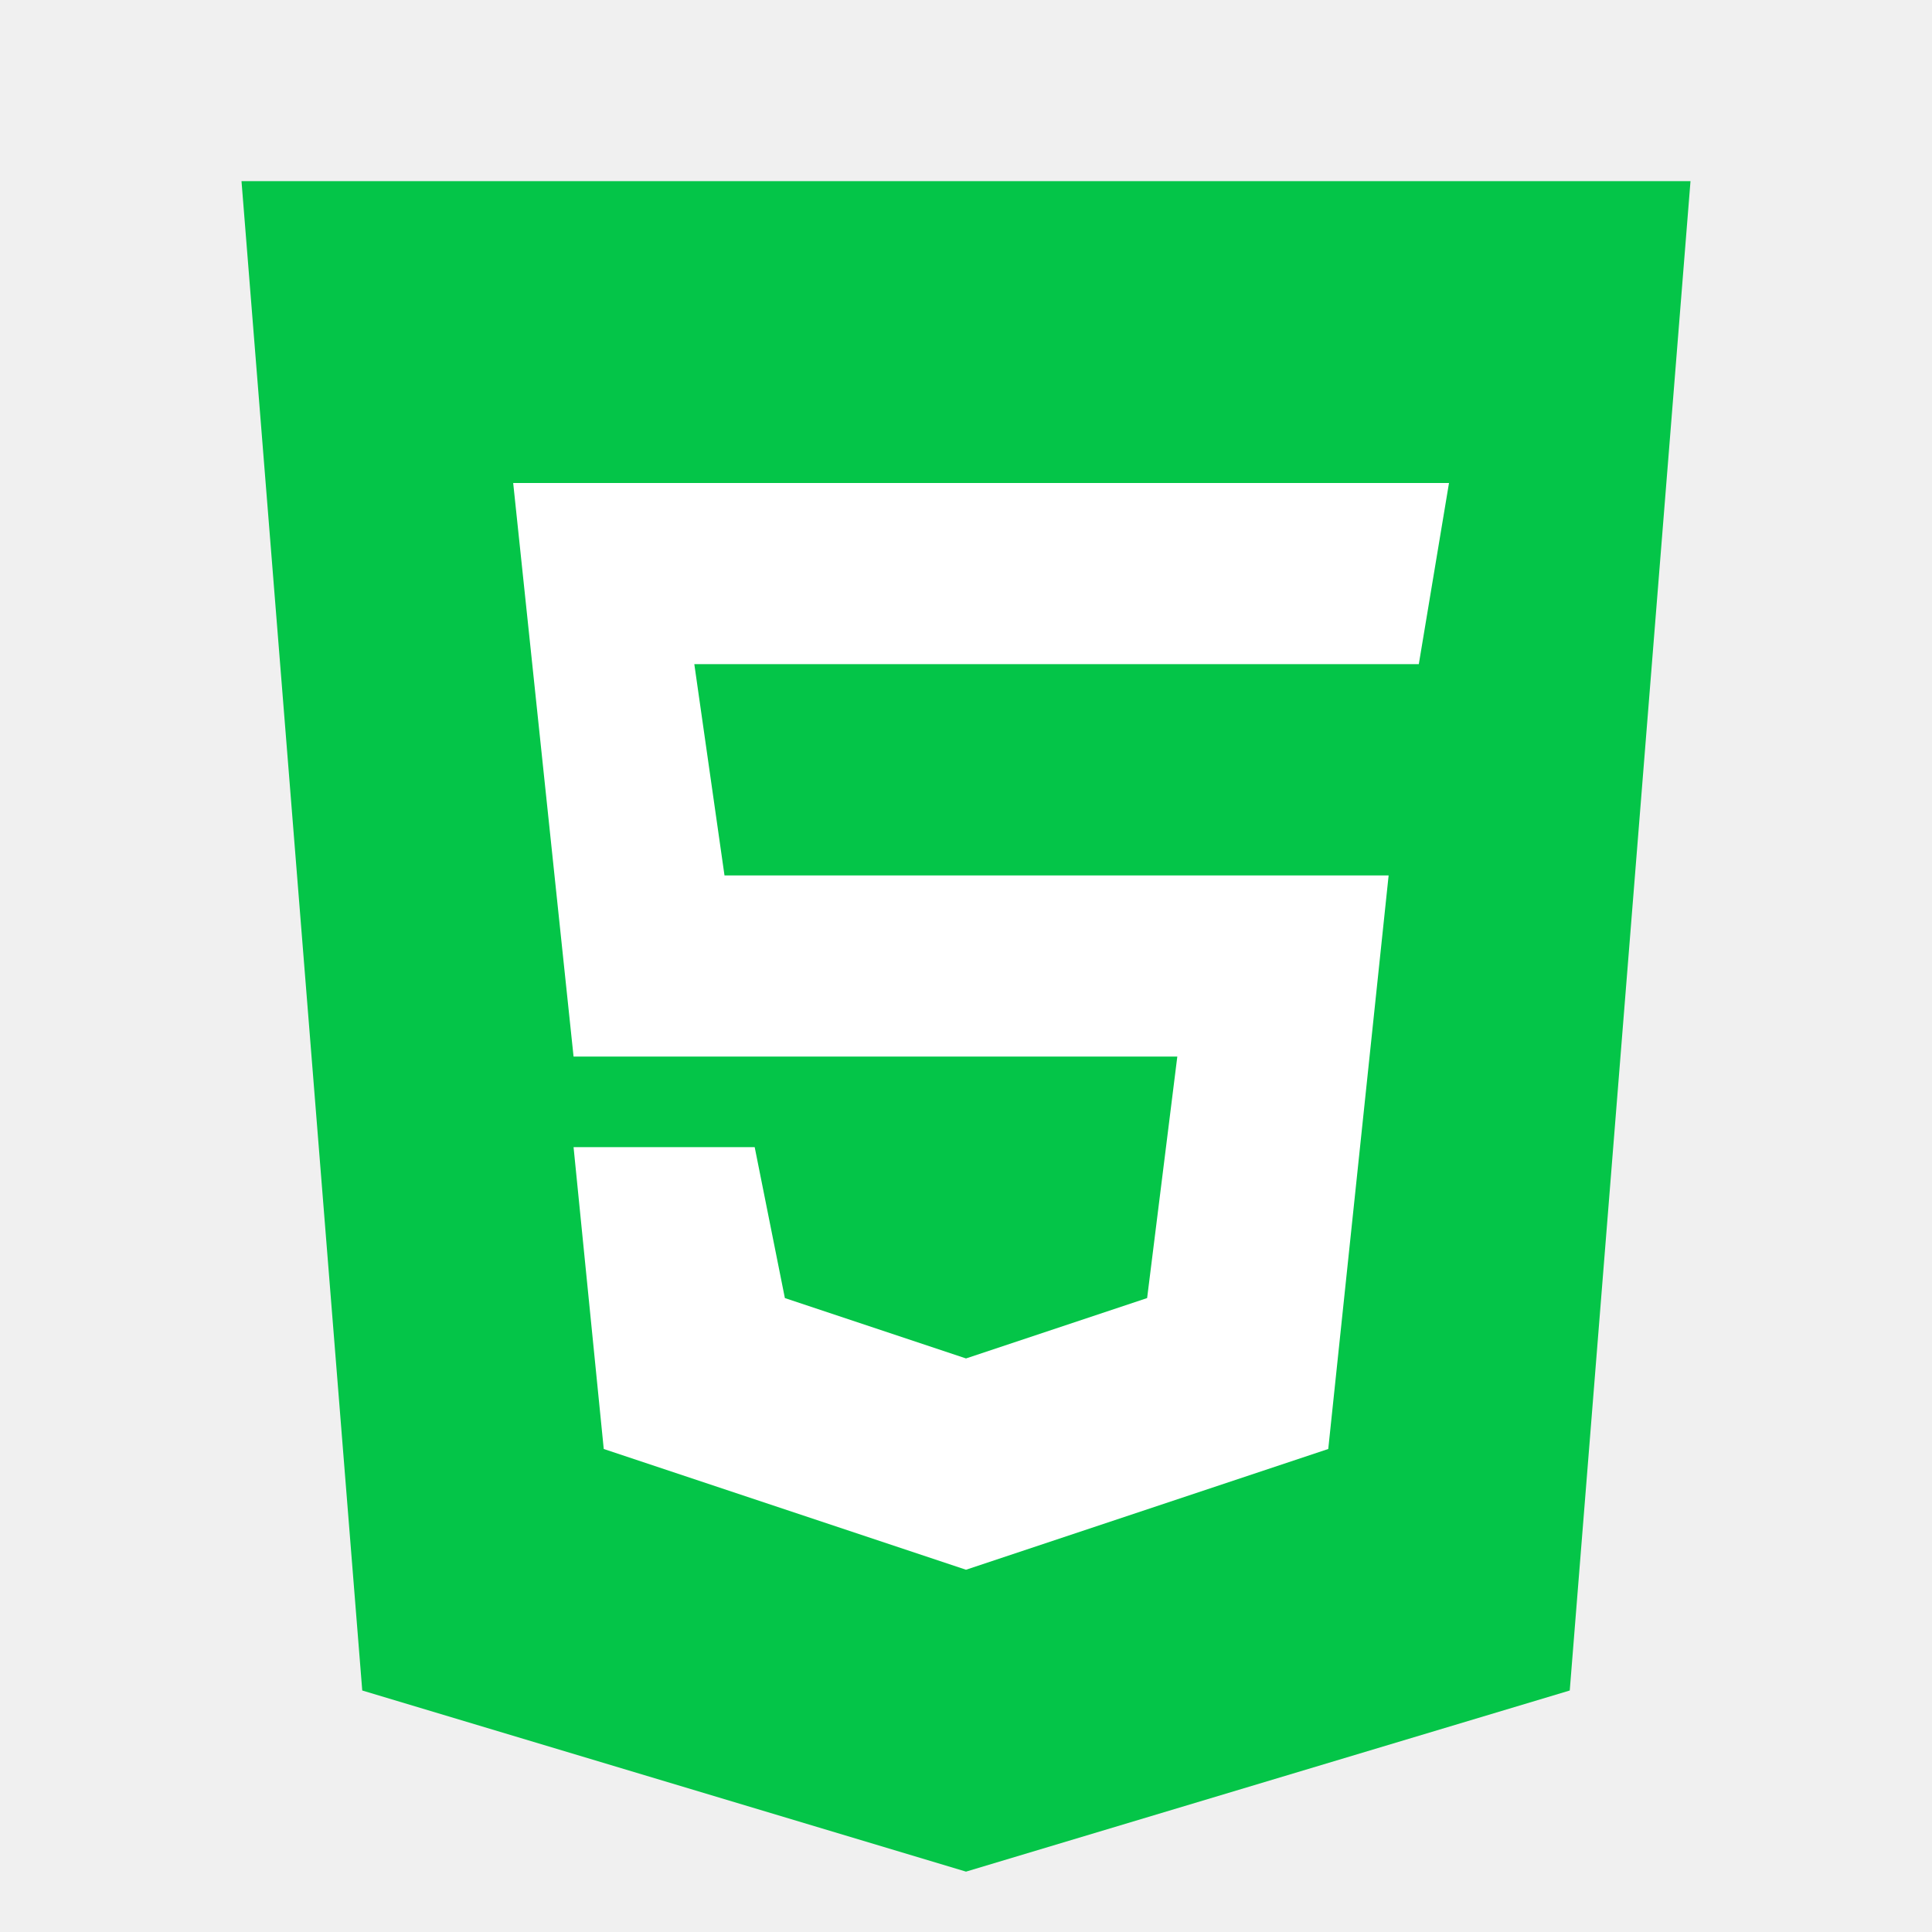
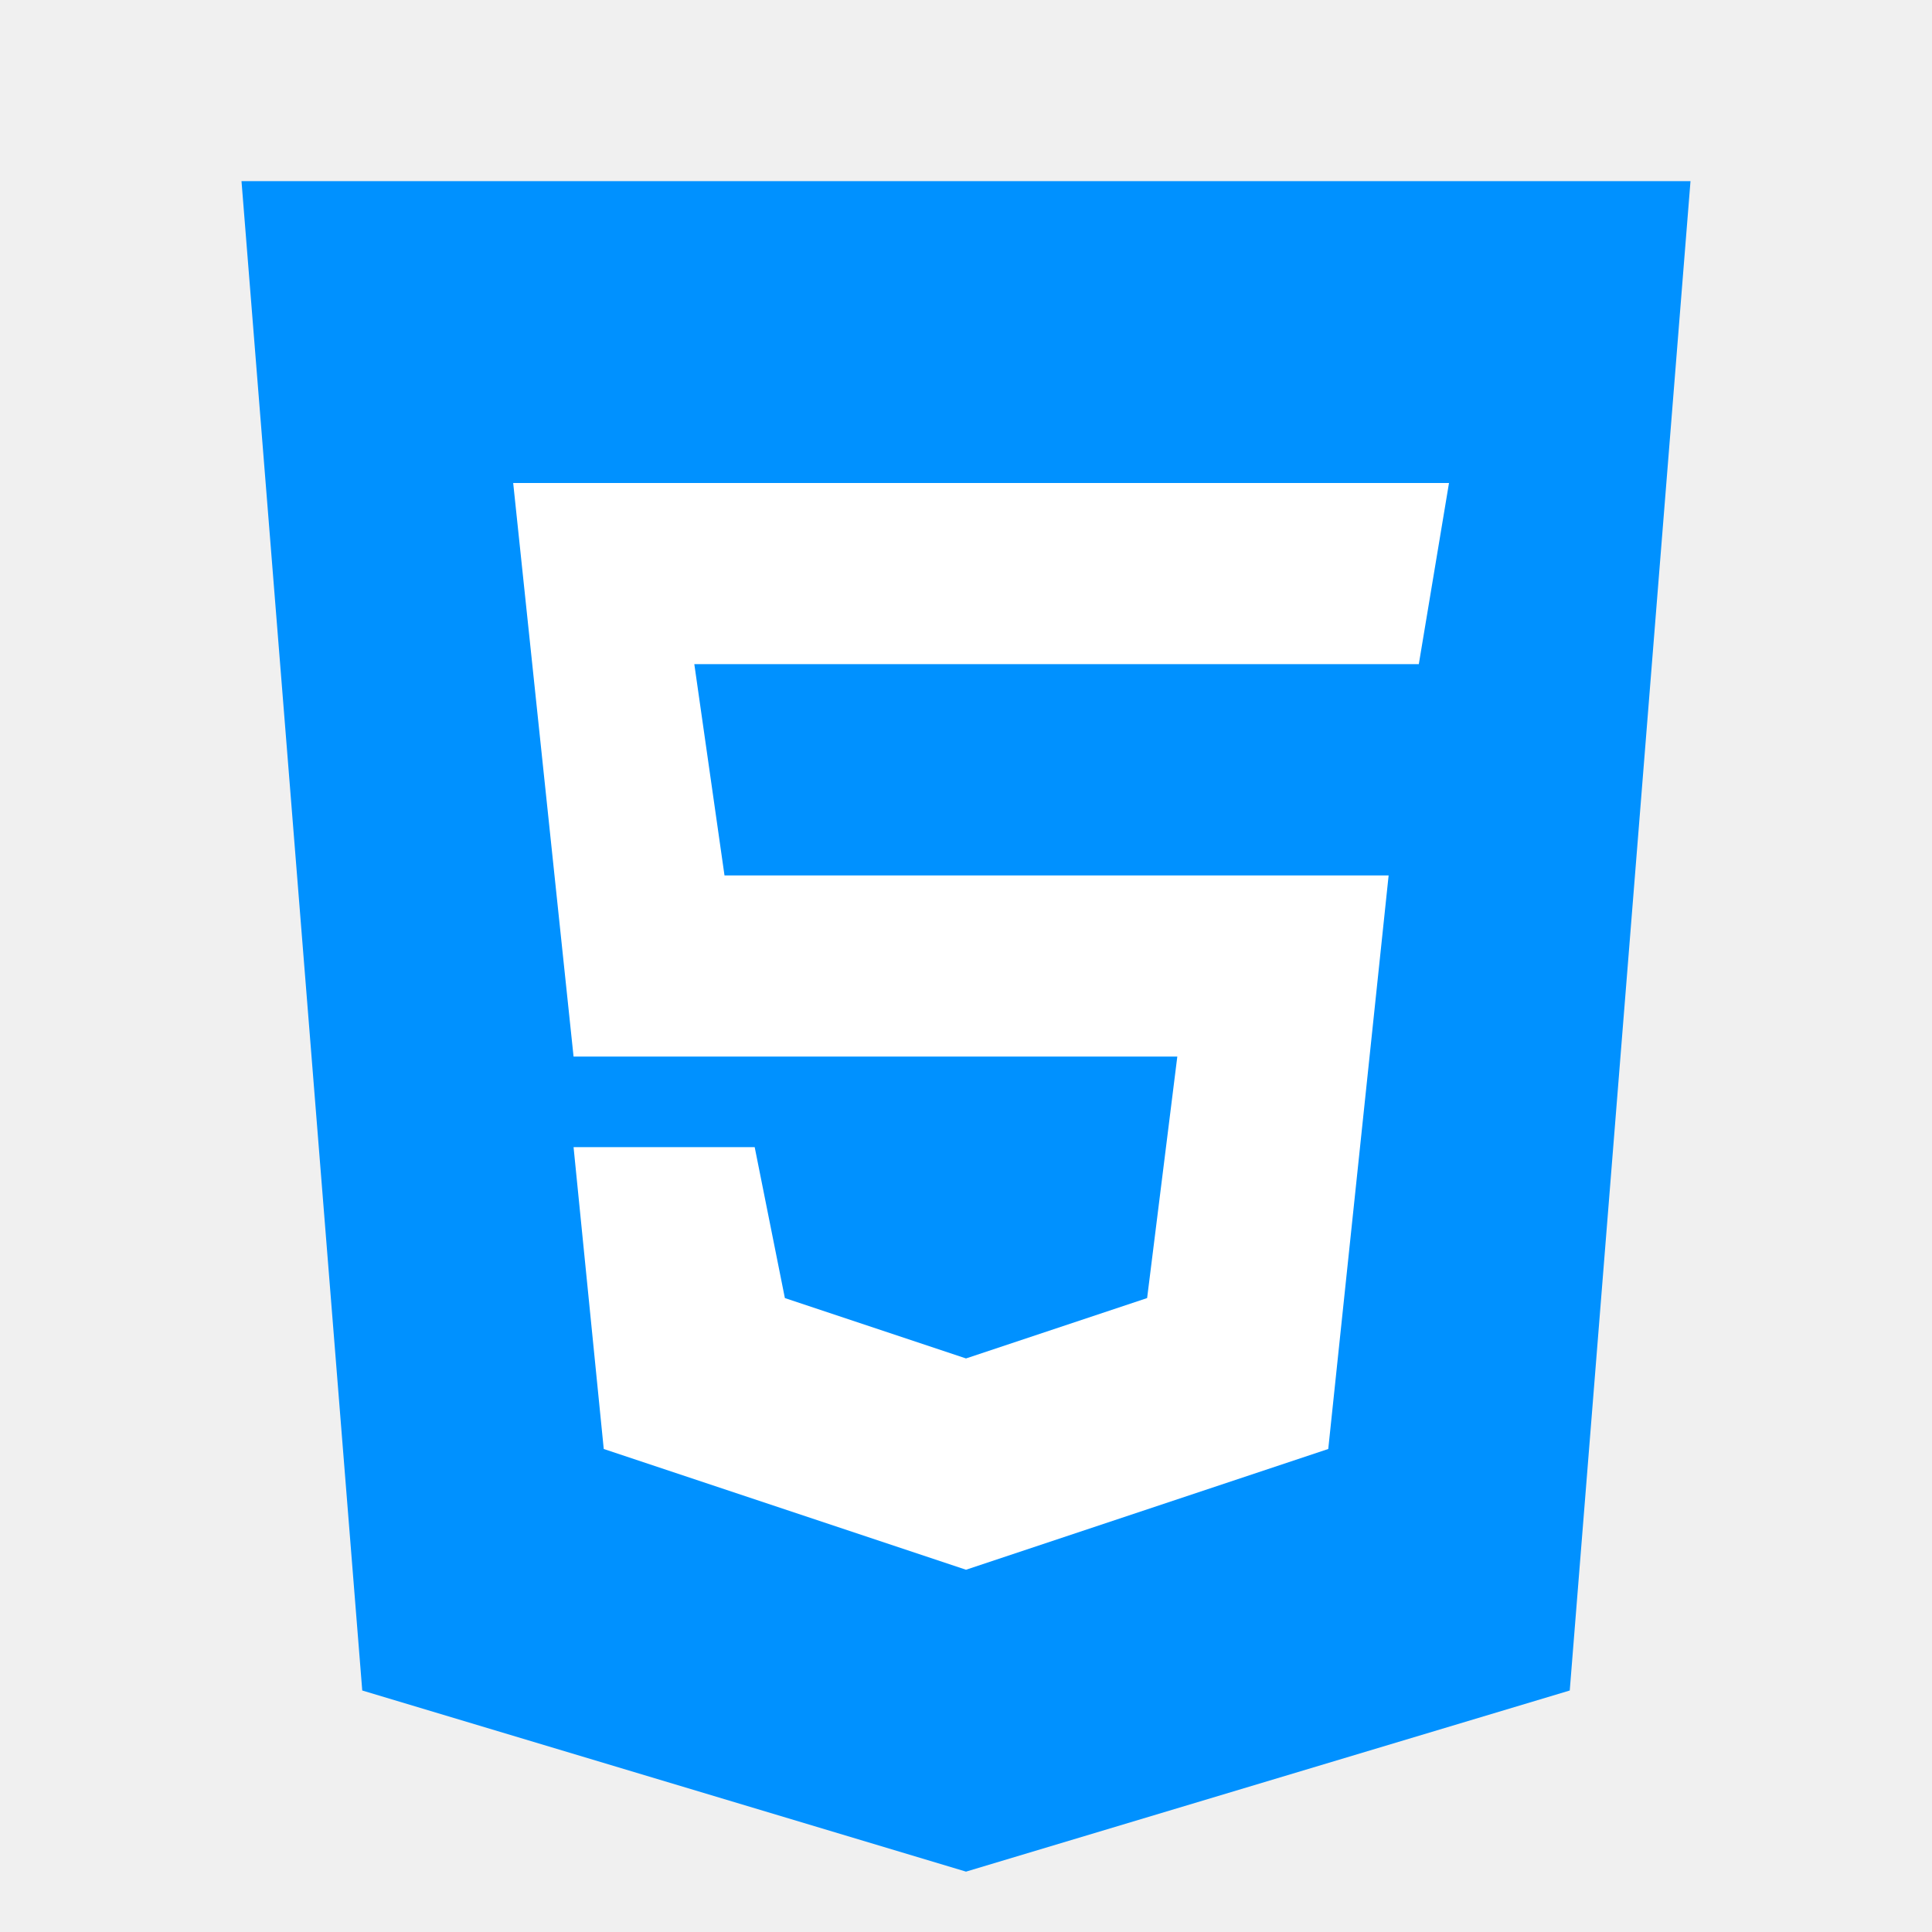
<svg xmlns="http://www.w3.org/2000/svg" viewBox="0 0 32 32" fill="none">
  <g id="SVGRepo_bgCarrier" stroke-width="0" />
  <g id="SVGRepo_tracerCarrier" stroke-linecap="round" stroke-linejoin="round" />
  <g id="SVGRepo_iconCarrier">
-     <path d="M6 28L4 3H28L26 28L16 31L6 28Z" fill="#04c548" />
-     <path d="M26 5H16V29.5L24 27L26 5Z" fill="#04c548" />
+     <path d="M6 28L4 3H28L26 28L16 31L6 28Z" fill="#0091FF" />
+     <path d="M26 5H16V29.5L24 27L26 5Z" fill="#0091FF" />
    <path d="M9.5 17.5L8.5 8H24L23.5 11H11.5L12 14.5H23L22 24L16 26L10 24L9.5 19H12.5L13 21.5L16 22.5L19 21.5L19.5 17.5H9.5Z" fill="white" />
  </g>
</svg>
